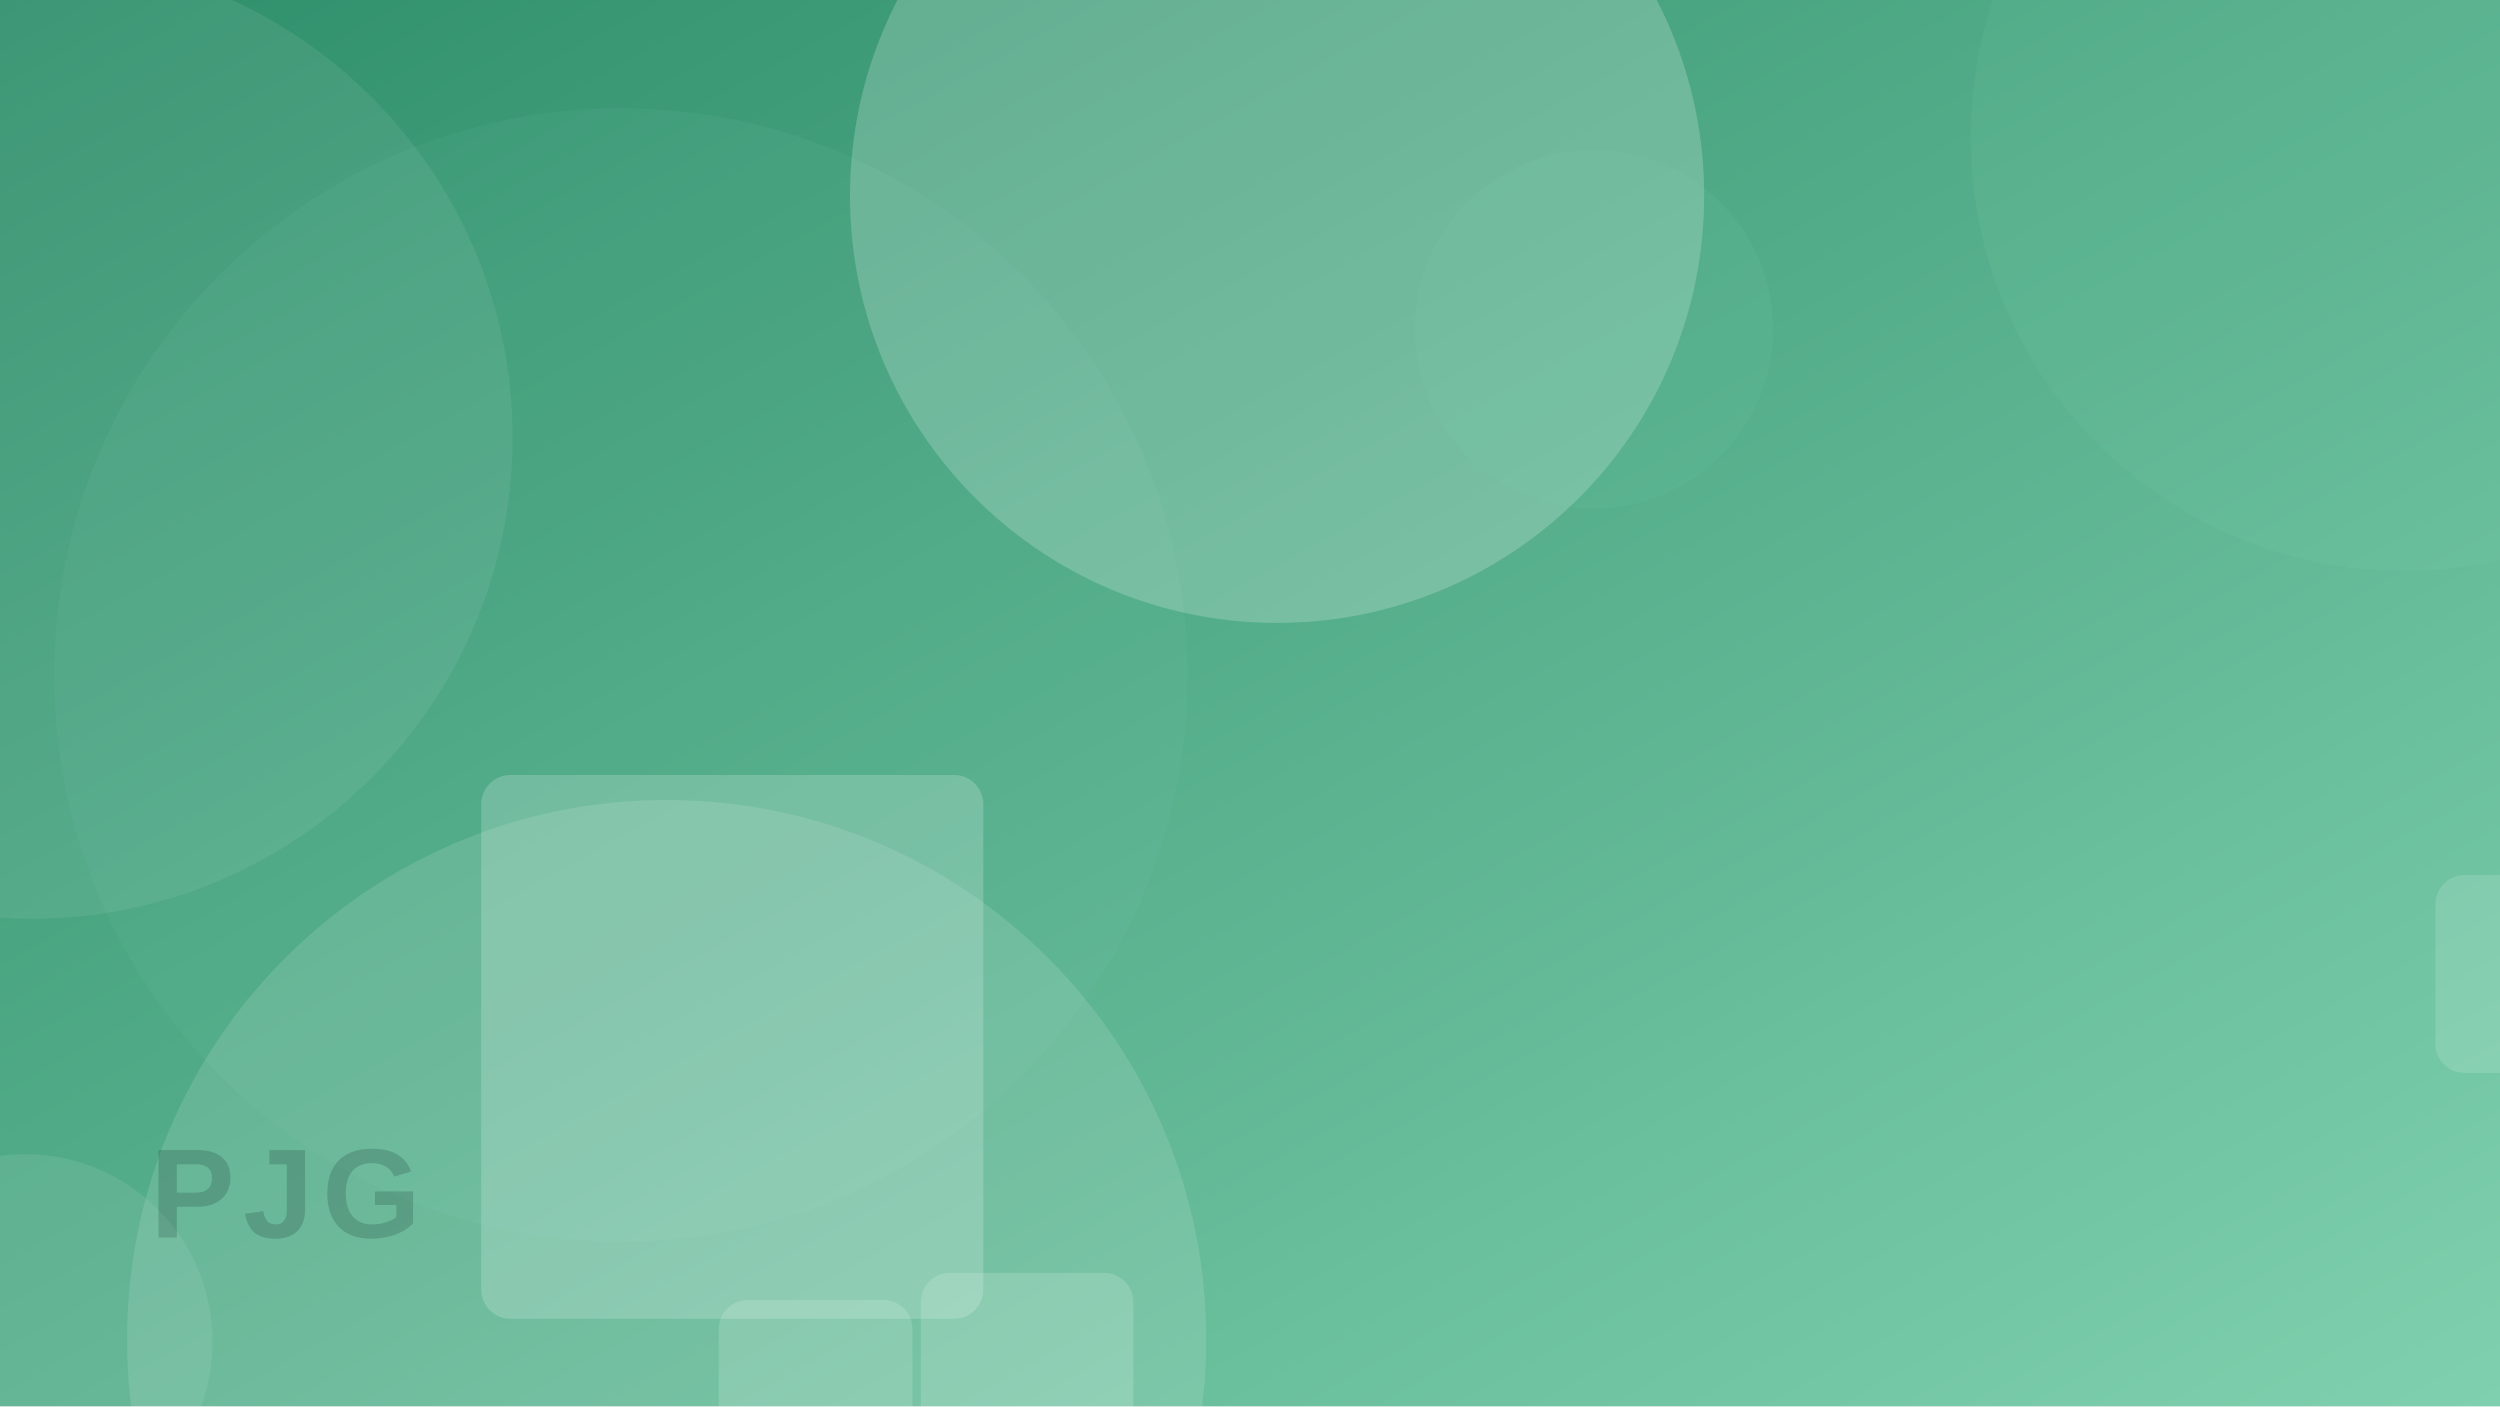
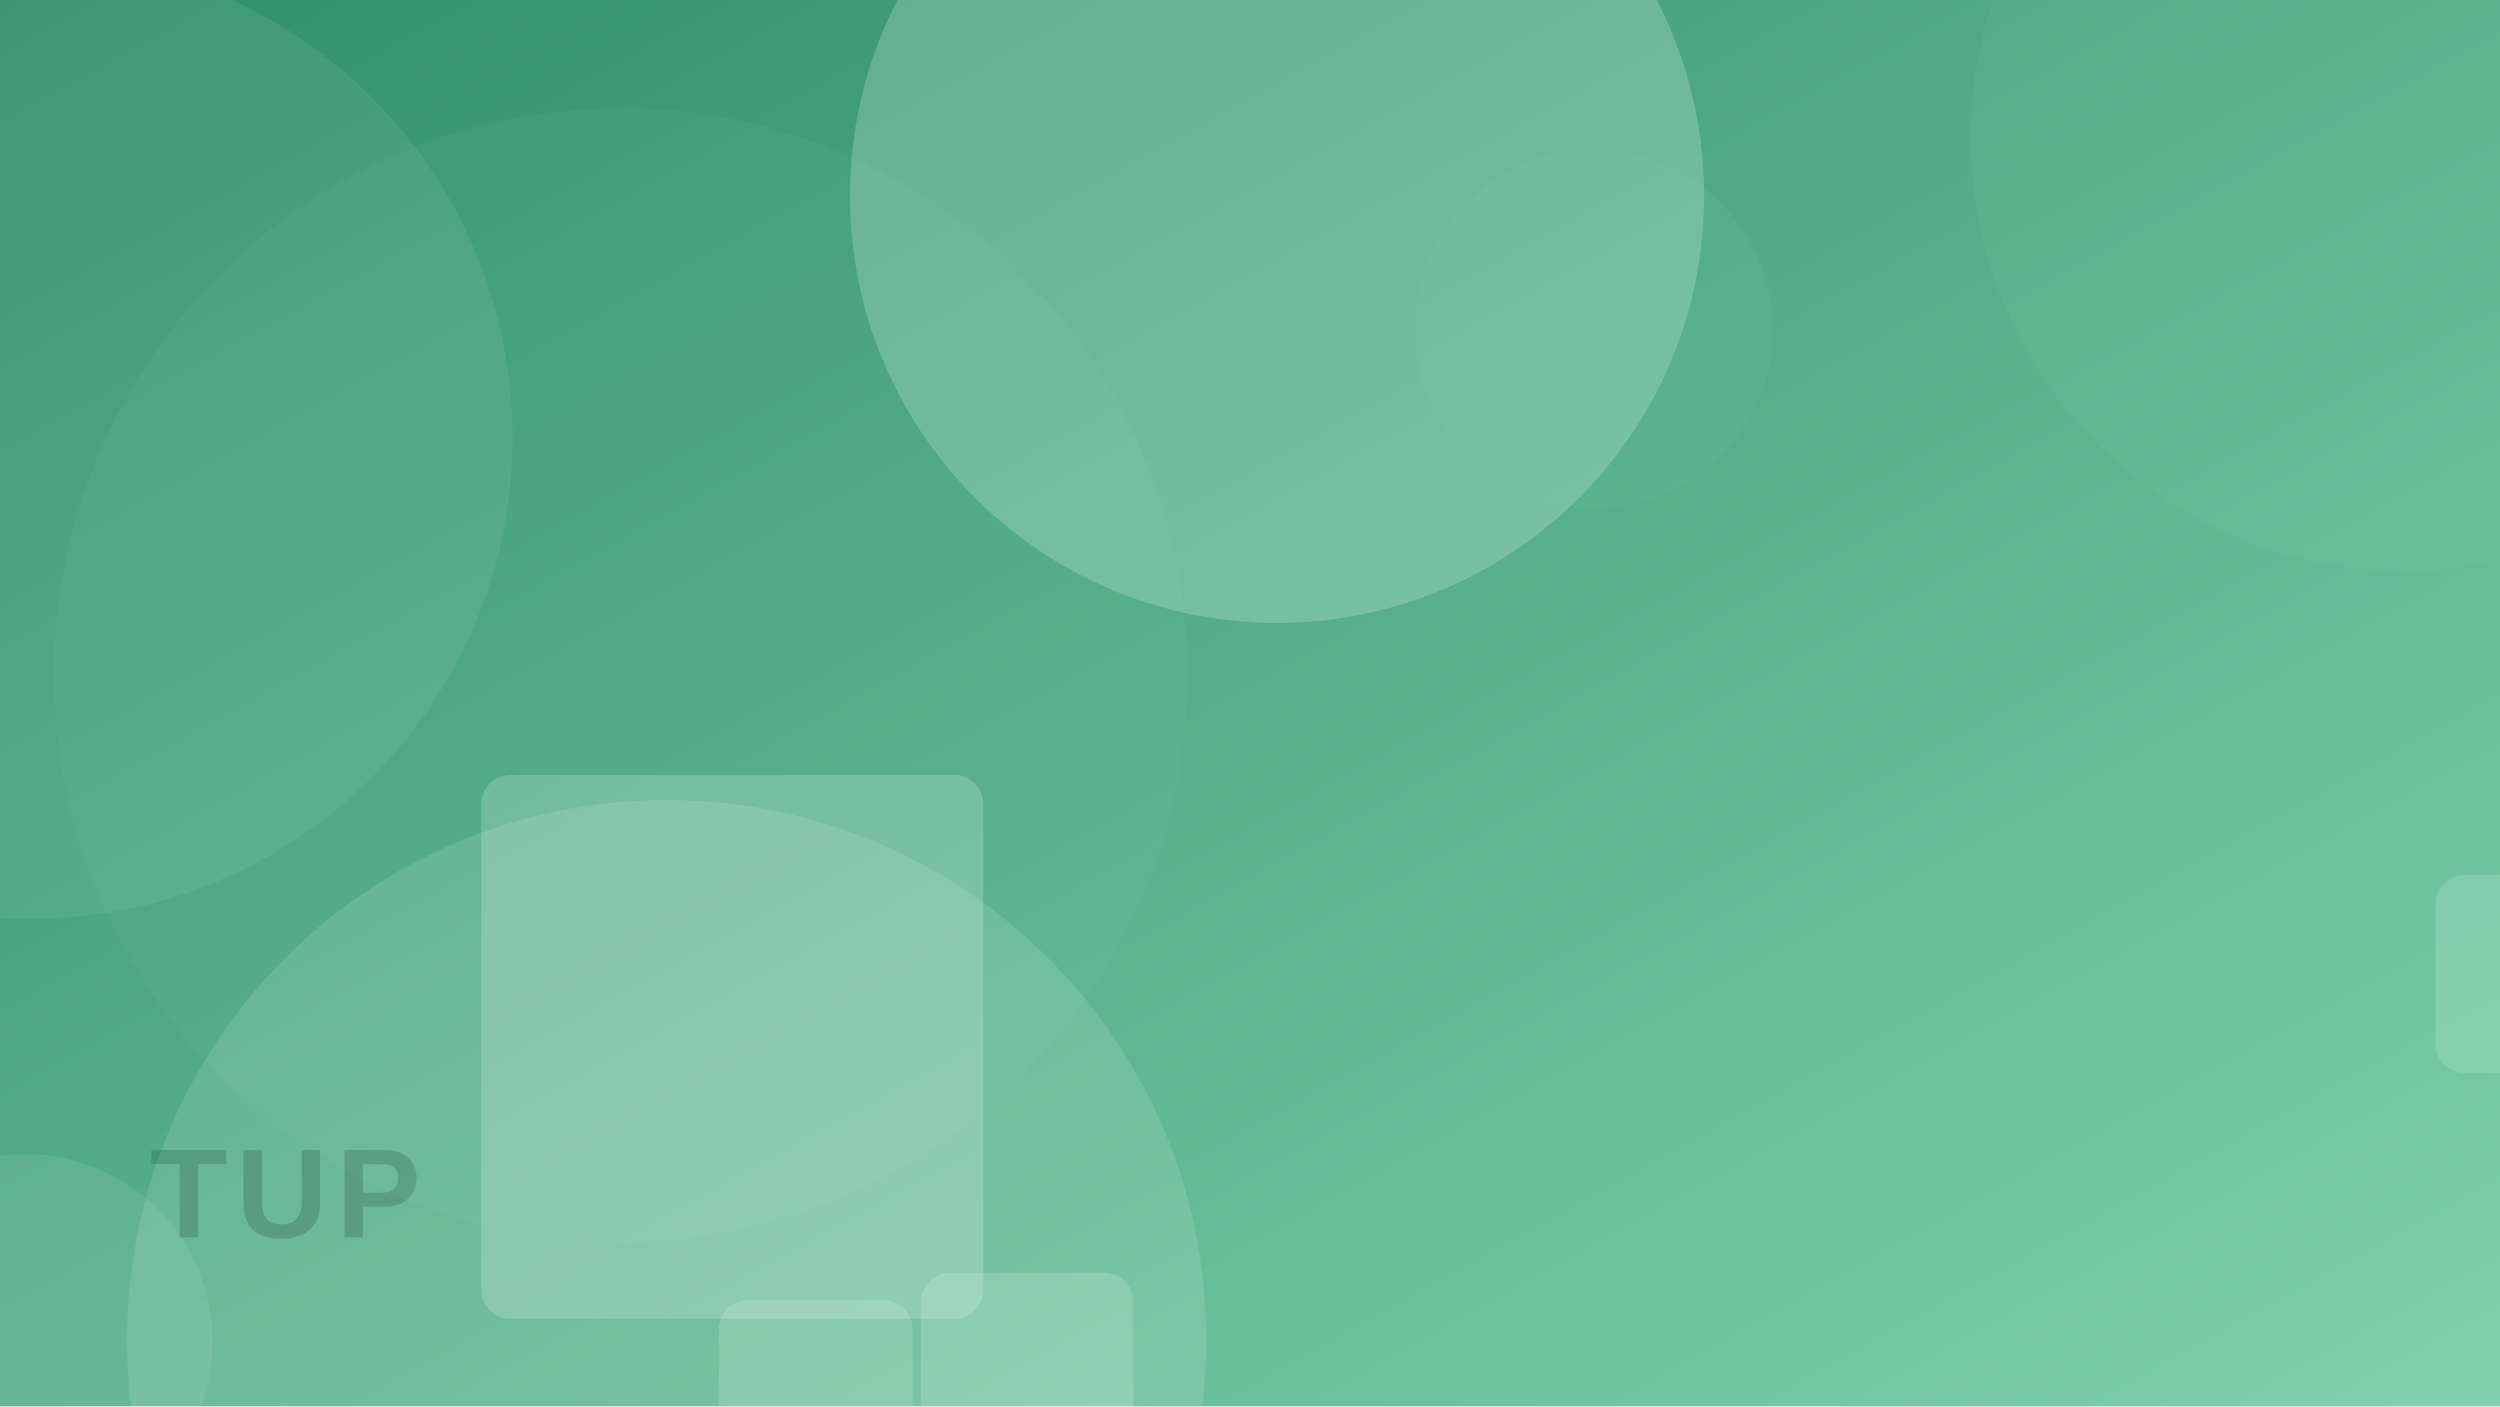
- <svg xmlns="http://www.w3.org/2000/svg" viewBox="0 0 1200 675" width="1200" height="675" role="img" aria-label="Perbaikan Jalan Gang Melati Selesai Lebih Cepat dari Jadwal">
+ <svg xmlns="http://www.w3.org/2000/svg" viewBox="0 0 1200 675" width="1200" height="675" role="img" aria-label="RW 02 Tata Ulang Parkir Gang Agar Ambulans Bisa Masuk">
  <defs>
    <linearGradient id="g" x1="0" y1="0" x2="1" y2="1">
      <stop offset="0%" stop-color="#2f8f6b" />
      <stop offset="100%" stop-color="#7fd0ae" />
    </linearGradient>
  </defs>
  <rect width="1200" height="675" fill="url(#g)" />
  <circle cx="298" cy="324" r="272" fill="#7fd0ae" opacity="0.08" />
  <circle cx="15" cy="210" r="231" fill="#eaf8f1" opacity="0.08" />
  <circle cx="320" cy="643" r="259" fill="#ffffff" opacity="0.12" />
  <circle cx="1154" cy="66" r="208" fill="#7fd0ae" opacity="0.11" />
  <circle cx="12" cy="644" r="90" fill="#eaf8f1" opacity="0.09" />
  <circle cx="613" cy="94" r="205" fill="#ffffff" opacity="0.20" />
  <circle cx="765" cy="158" r="86" fill="#7fd0ae" opacity="0.09" />
  <rect x="231" y="372" width="241" height="261" rx="14" fill="#eaf8f1" opacity="0.22" />
  <rect x="345" y="624" width="93" height="259" rx="14" fill="#eaf8f1" opacity="0.18" />
  <rect x="1169" y="420" width="133" height="95" rx="14" fill="#eaf8f1" opacity="0.16" />
  <rect x="442" y="611" width="102" height="149" rx="14" fill="#eaf8f1" opacity="0.19" />
-   <text x="72" y="594" font-family="Segoe UI, Arial, sans-serif" font-size="61" font-weight="700" letter-spacing="4" fill="#0f2e26" opacity="0.20">PJG</text>
+   <text x="72" y="594" font-family="Segoe UI, Arial, sans-serif" font-size="61" font-weight="700" letter-spacing="4" fill="#0f2e26" opacity="0.20">TUP</text>
</svg>
